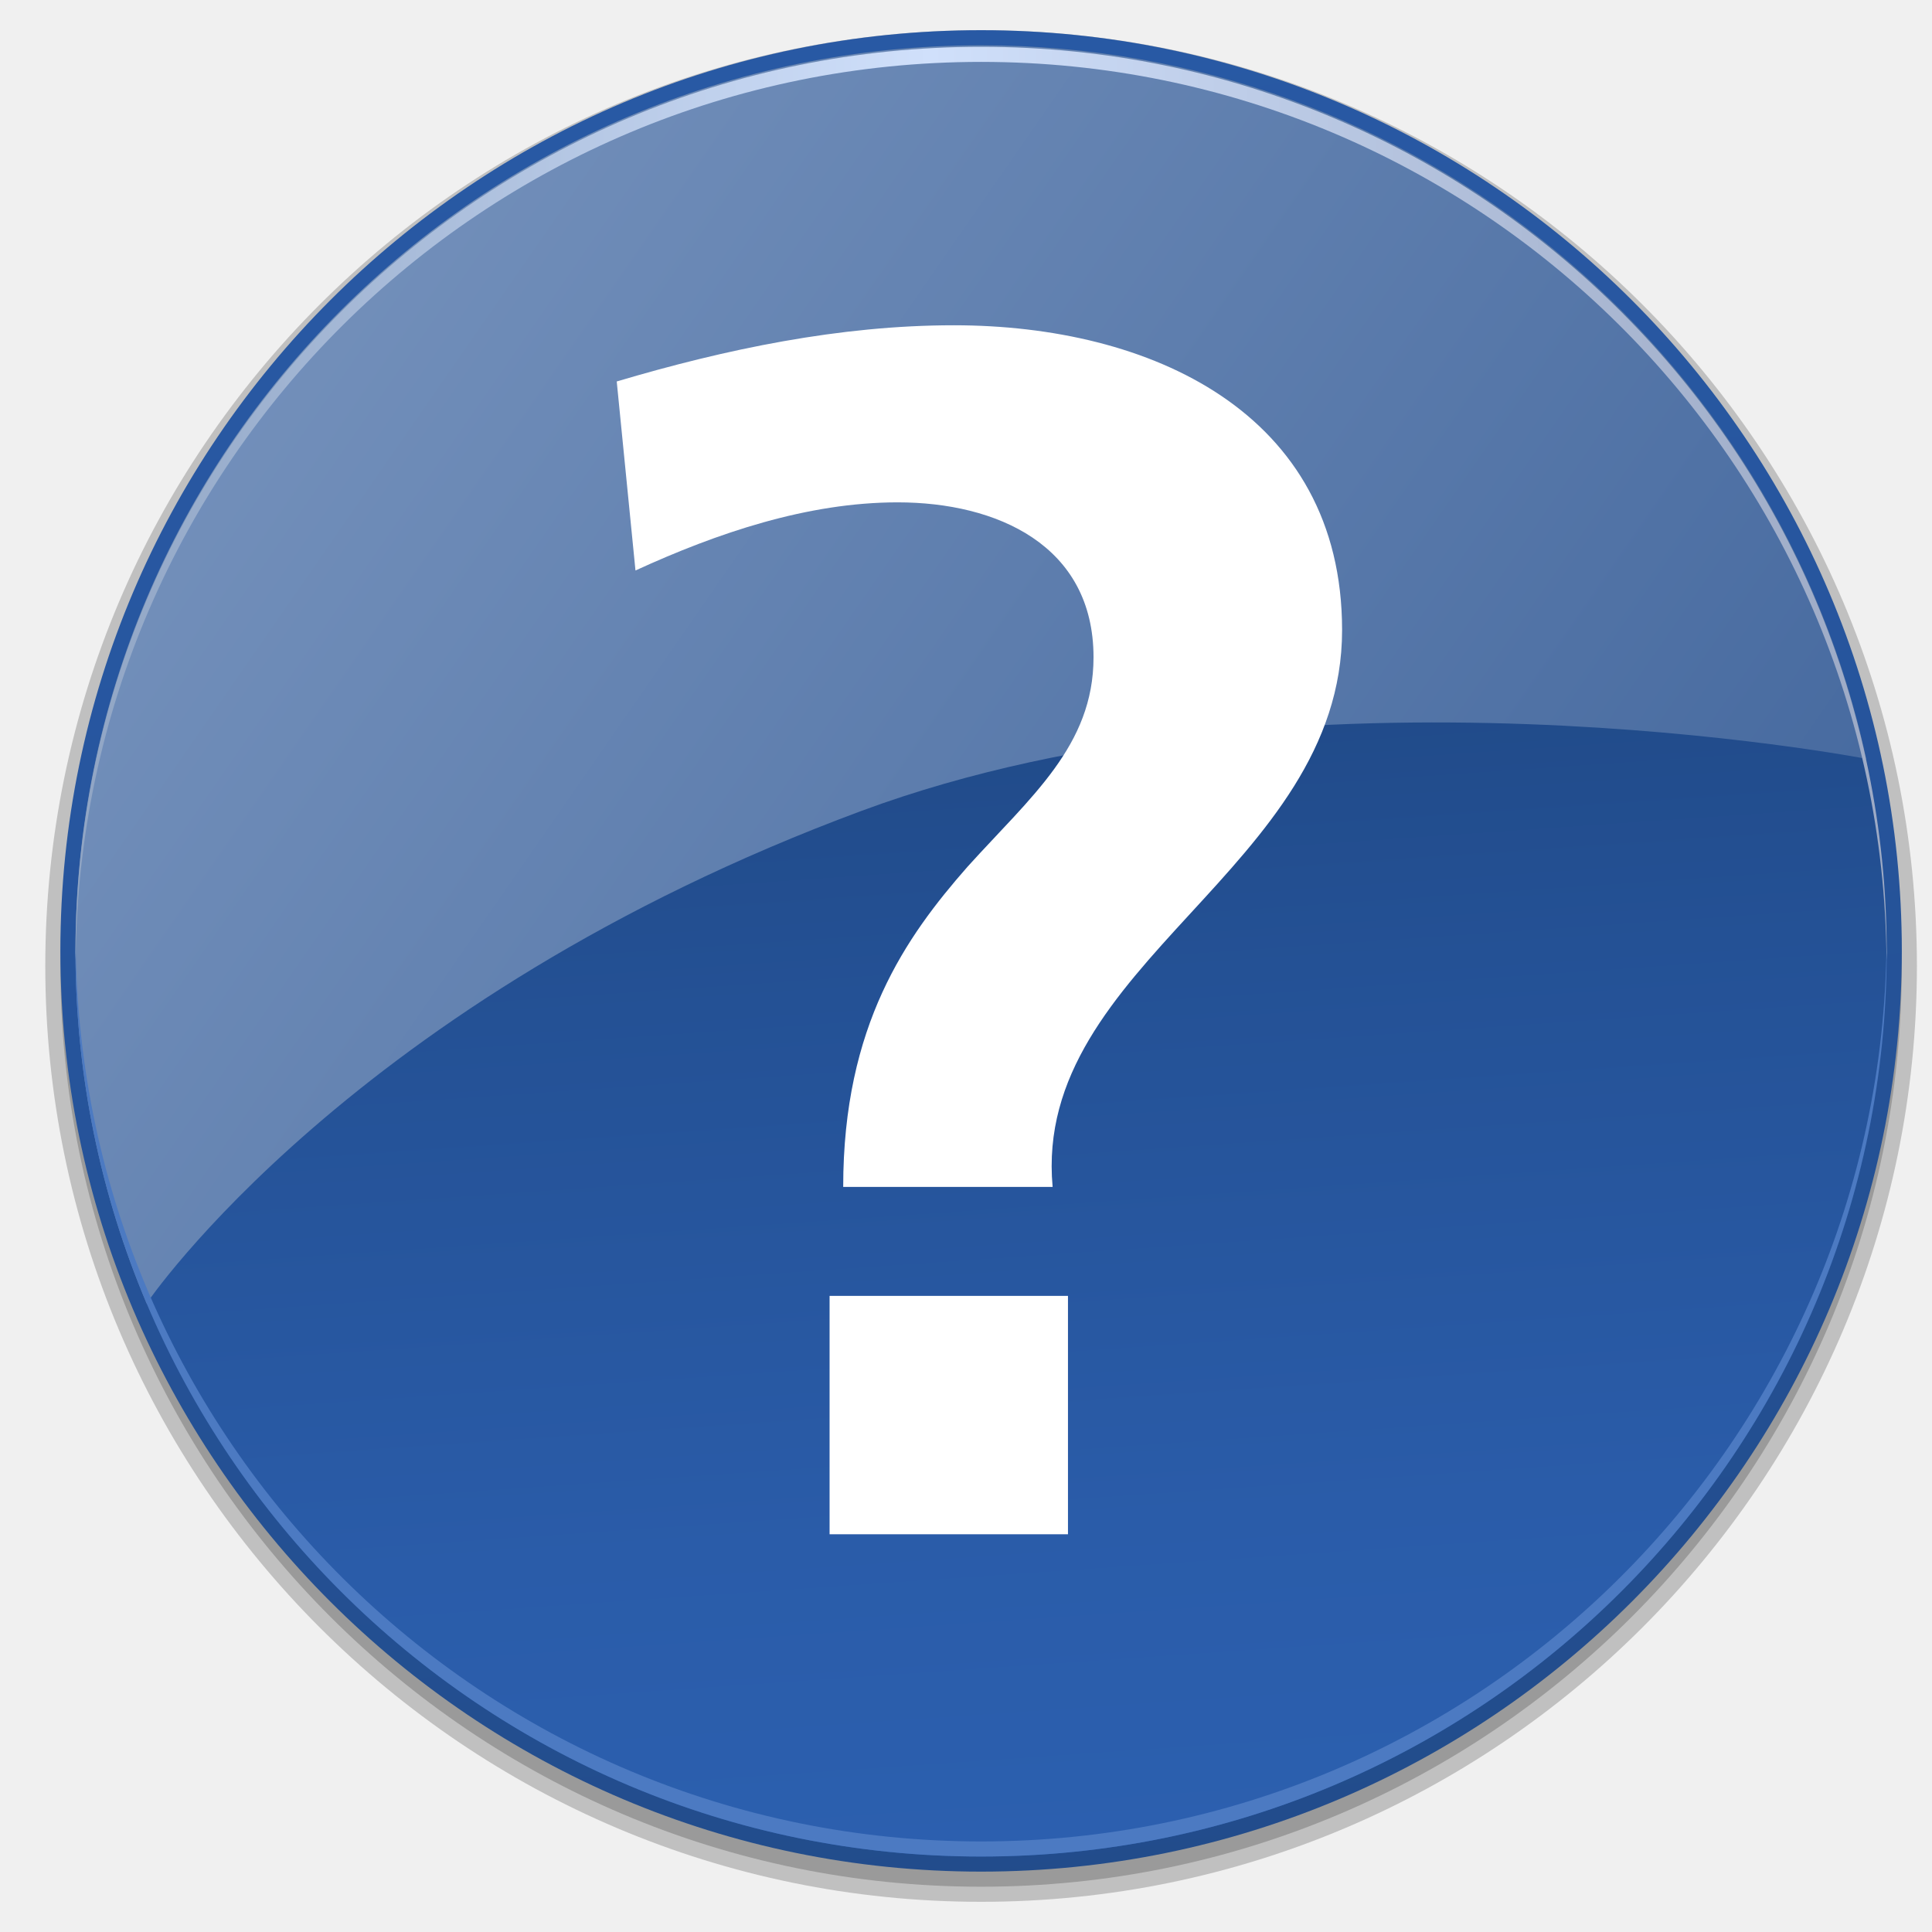
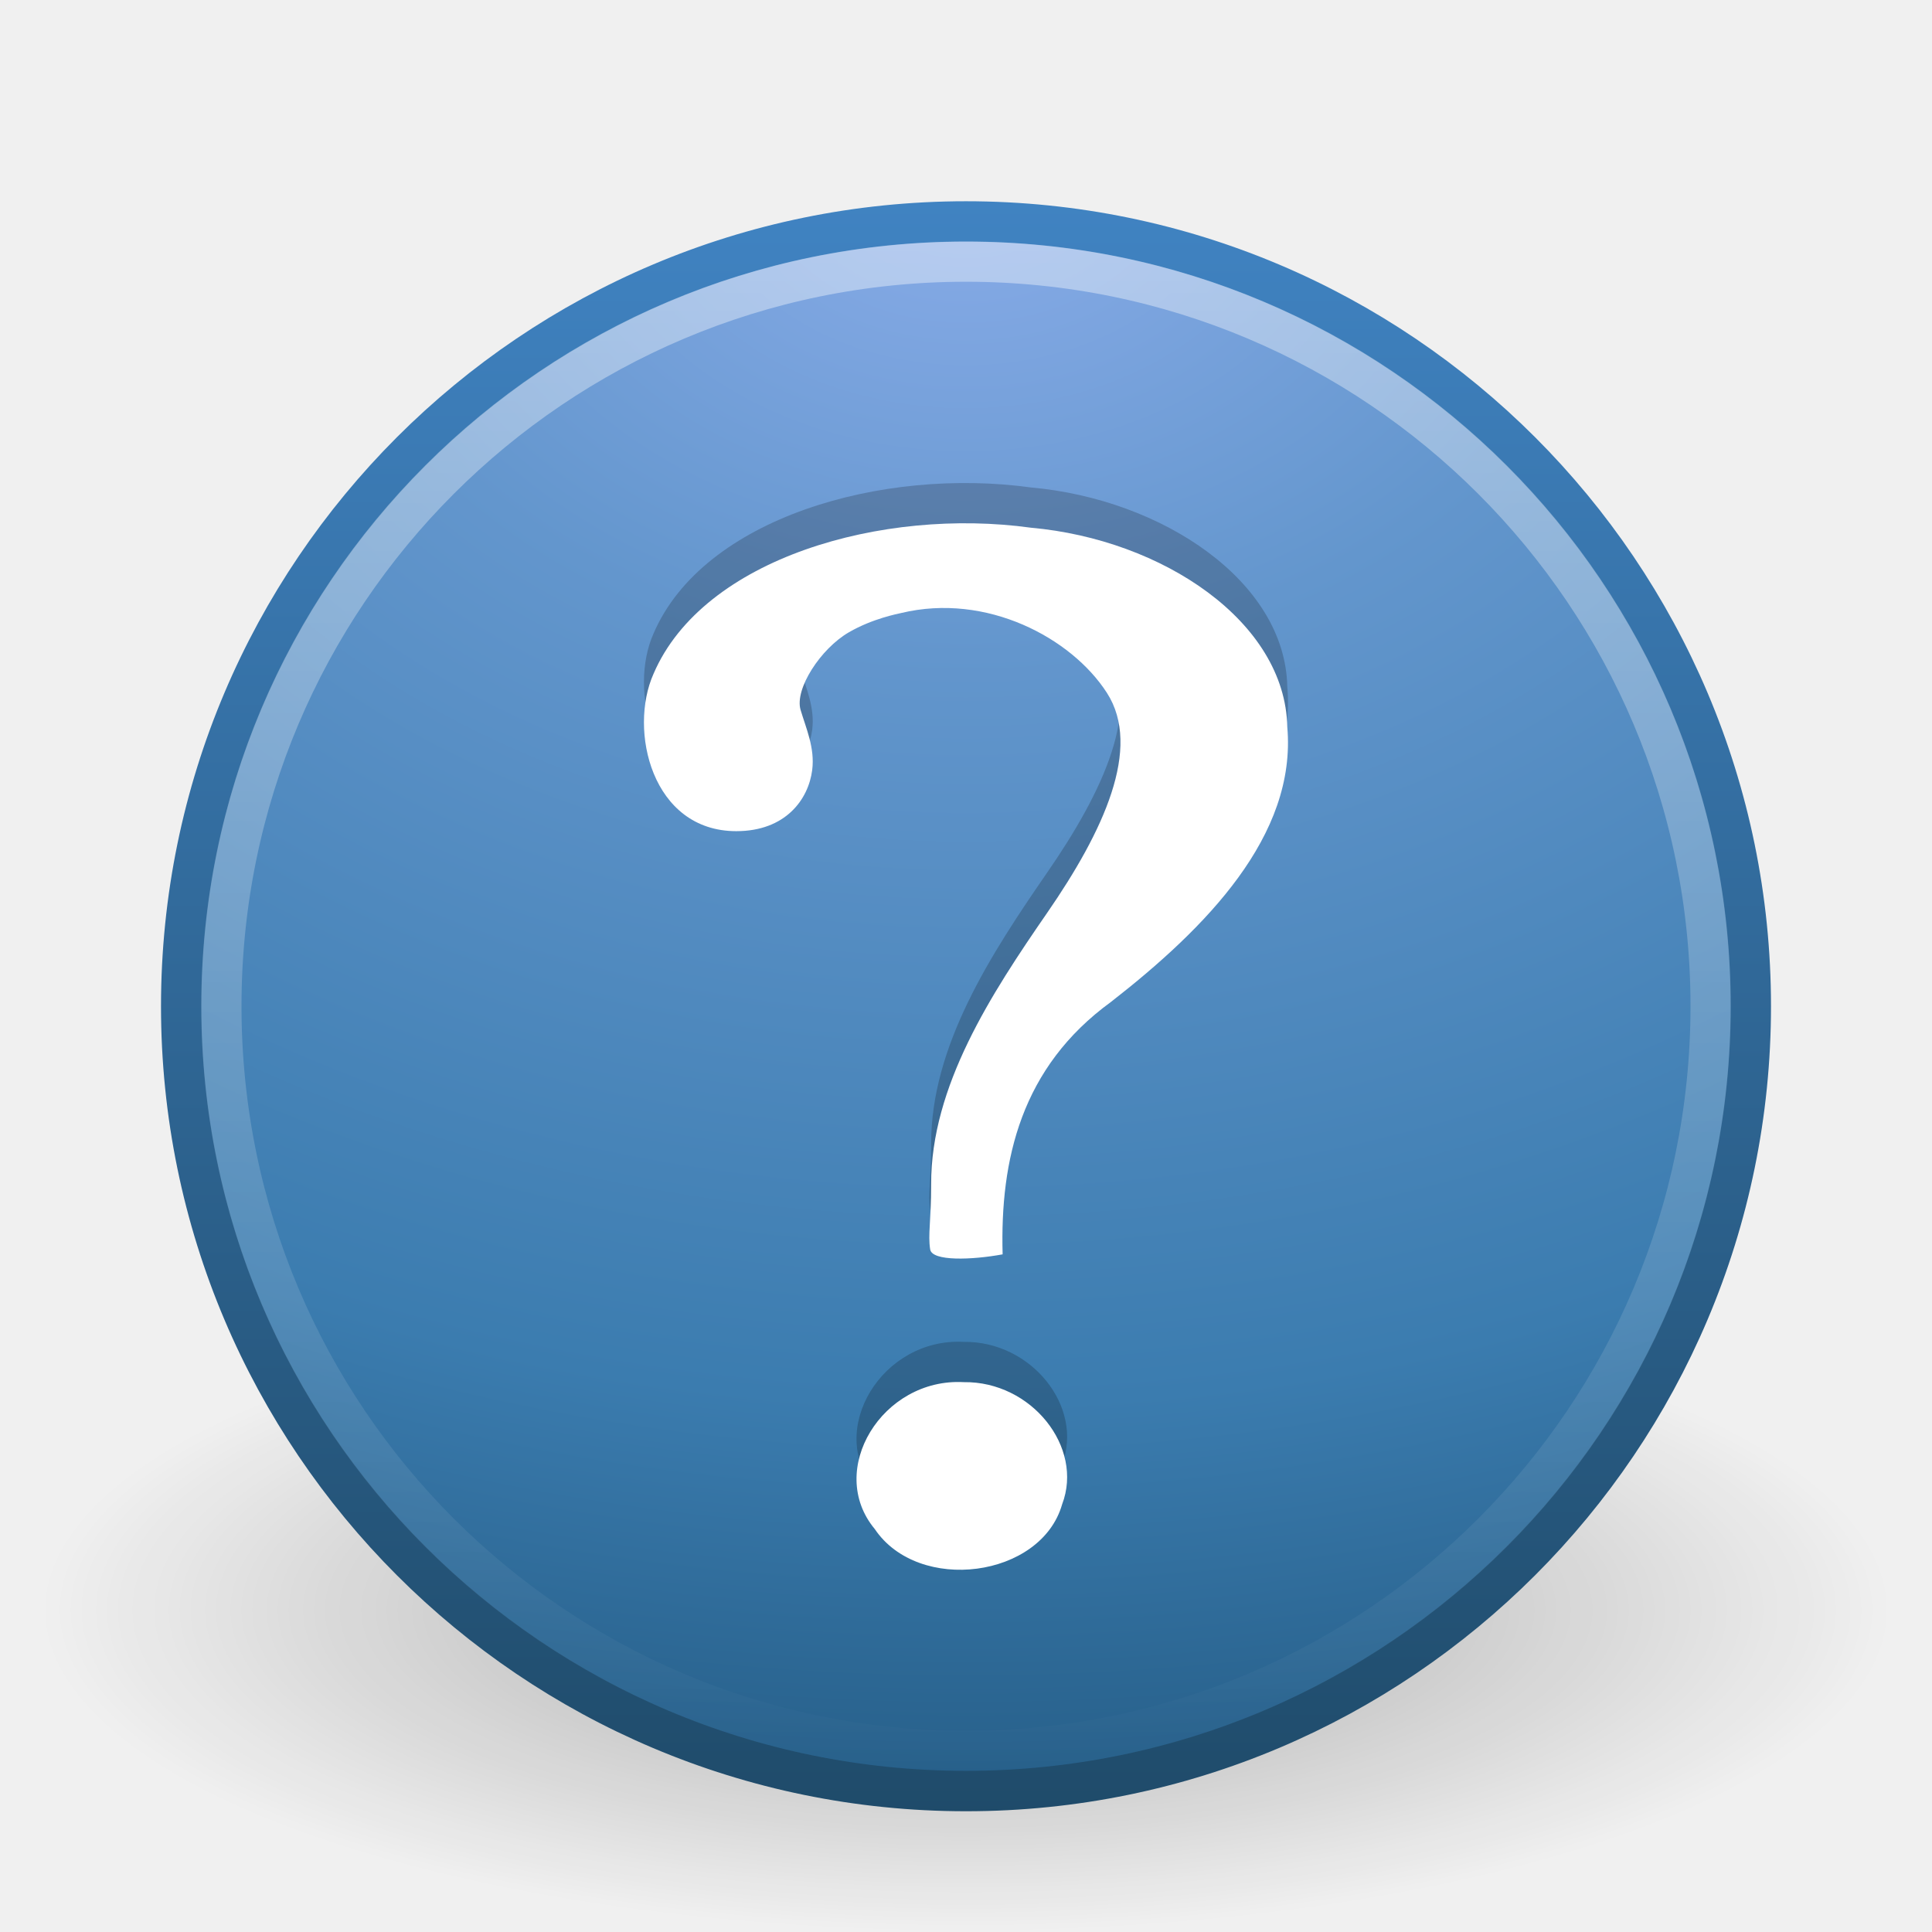
- <svg xmlns="http://www.w3.org/2000/svg" version="1.1" id="Layer_1" width="128" height="128" viewBox="0 0 128 128" overflow="visible" enable-background="new 0 0 128 128" xml:space="preserve">
-   <path opacity="0.2" d="M3,64c0,34.188,27.813,62,62,62c34.188,0,62-27.813,62-62S99.188,2,65,2C30.813,2,3,29.813,3,64z" />
-   <path opacity="0.2" d="M4,64c0,33.636,27.364,61,61,61s61-27.364,61-61S98.636,3,65,3S4,30.364,4,64z" />
-   <linearGradient id="XMLID_5_" gradientUnits="userSpaceOnUse" x1="53.62" y1="-10.749" x2="79.12" y2="154.501">
-     <stop offset="0" style="stop-color:#295AA6" />
-     <stop offset="0.332" style="stop-color:#27569F" />
-     <stop offset="0.819" style="stop-color:#224C8B" />
-     <stop offset="1" style="stop-color:#1F4782" />
-   </linearGradient>
-   <path fill="url(#XMLID_5_)" d="M4,63c0,33.636,27.364,61,61,61s61-27.364,61-61S98.636,2,65,2S4,29.364,4,63z" />
-   <linearGradient id="XMLID_6_" gradientUnits="userSpaceOnUse" x1="69.318" y1="125.512" x2="64.068" y2="49.512">
-     <stop offset="0" style="stop-color:#2C60B0" />
-     <stop offset="0.32" style="stop-color:#2A5CA9" />
-     <stop offset="0.79" style="stop-color:#245195" />
-     <stop offset="1" style="stop-color:#214B8A" />
-   </linearGradient>
-   <circle fill="url(#XMLID_6_)" cx="65" cy="63" r="60" />
-   <linearGradient id="XMLID_7_" gradientUnits="userSpaceOnUse" x1="17.785" y1="24.604" x2="124.536" y2="98.604">
-     <stop offset="0" style="stop-color:#728FBA" />
-     <stop offset="1" style="stop-color:#3C6199" />
-   </linearGradient>
-   <path fill="url(#XMLID_7_)" d="M57.067,53.727C86,43,123.648,50.273,123.648,50.273C117.811,23.25,93.771,3,65,3   C31.863,3,5,29.863,5,63c0,8.284,1.679,16.176,4.715,23.354C9.715,86.355,23.271,66.256,57.067,53.727z" />
-   <path fill="#4C7AC2" d="M65,122C32.03,122,5.283,95.406,5.013,62.5C5.011,62.668,5,62.832,5,63c0,33.137,26.863,60,60,60   c33.137,0,60-26.863,60-60c0-0.168-0.012-0.332-0.013-0.5C124.717,95.406,97.97,122,65,122z" />
-   <linearGradient id="XMLID_8_" gradientUnits="userSpaceOnUse" x1="5" y1="33.351" x2="125" y2="33.351">
-     <stop offset="0" style="stop-color:#90A5C4" />
-     <stop offset="0.472" style="stop-color:#D0E0FB" />
-     <stop offset="0.812" style="stop-color:#ACBAD5" />
-     <stop offset="1" style="stop-color:#9DAAC5" />
-   </linearGradient>
-   <path fill="url(#XMLID_8_)" d="M65,4.101c32.97,0,59.717,26.595,59.987,59.5c0.001-0.167,0.013-0.333,0.013-0.5   c0-33.138-26.863-60-60-60c-33.137,0-60,26.862-60,60c0,0.167,0.011,0.333,0.013,0.5C5.283,30.695,32.03,4.101,65,4.101z" />
-   <path fill="#FFFFFF" d="M40.86,25.273c7.22-2.143,14.779-3.723,22.336-3.723c12.974,0,25.721,5.754,25.721,20.194   c0,15.794-20.531,22.111-19.178,36.891H55.864c0-10.718,4.175-16.585,8.236-21.21c4.174-4.625,8.349-8.01,8.349-13.877   c0-7.444-6.431-10.266-12.974-10.266c-5.979,0-11.958,2.031-17.373,4.514L40.86,25.273z M54.962,85.855h15.794v15.793H54.962   V85.855z" />
+ <svg xmlns="http://www.w3.org/2000/svg" xmlns:xlink="http://www.w3.org/1999/xlink" version="1.0" width="48" height="48" id="svg3675">
+   <defs id="defs3677">
+     <linearGradient id="linearGradient8838">
+       <stop id="stop8840" style="stop-color:black;stop-opacity:1" offset="0" />
+       <stop id="stop8842" style="stop-color:black;stop-opacity:0" offset="1" />
+     </linearGradient>
+     <linearGradient id="linearGradient2490-182-124">
+       <stop id="stop2788" style="stop-color:#1f4b6a;stop-opacity:1" offset="0" />
+       <stop id="stop2790" style="stop-color:#4083c2;stop-opacity:1" offset="1" />
+     </linearGradient>
+     <linearGradient id="linearGradient3242-187-536">
+       <stop id="stop2778" style="stop-color:#8badea;stop-opacity:1" offset="0" />
+       <stop id="stop2780" style="stop-color:#6396cd;stop-opacity:1" offset="0.262" />
+       <stop id="stop2782" style="stop-color:#3b7caf;stop-opacity:1" offset="0.661" />
+       <stop id="stop2784" style="stop-color:#194c70;stop-opacity:1" offset="1" />
+     </linearGradient>
+     <linearGradient id="linearGradient4873">
+       <stop id="stop4875" style="stop-color:white;stop-opacity:1" offset="0" />
+       <stop id="stop4877" style="stop-color:white;stop-opacity:0" offset="1" />
+     </linearGradient>
+     <linearGradient x1="63.397" y1="-12.489" x2="63.397" y2="5.468" id="linearGradient2407" xlink:href="#linearGradient4873" gradientUnits="userSpaceOnUse" gradientTransform="matrix(2.115374,0,0,2.115325,-107.5771,32.42656)" />
+     <radialGradient cx="23.896" cy="3.99" r="20.397" fx="23.896" fy="3.99" id="radialGradient2410" xlink:href="#linearGradient3242-187-536" gradientUnits="userSpaceOnUse" gradientTransform="matrix(0,2.287459,-3.019406,0,36.04744,-50.63016)" />
+     <linearGradient x1="18.379" y1="44.98" x2="18.379" y2="3.082" id="linearGradient2412" xlink:href="#linearGradient2490-182-124" gradientUnits="userSpaceOnUse" gradientTransform="matrix(0.9584364,0,0,0.9584366,0.9975246,1.997525)" />
+     <radialGradient cx="62.625" cy="4.625" r="10.625" fx="62.625" fy="4.625" id="radialGradient2415" xlink:href="#linearGradient8838" gradientUnits="userSpaceOnUse" gradientTransform="matrix(2.164706,0,0,0.7529402,-111.5647,36.51765)" />
+   </defs>
+   <path d="m 47,40 c 0,4.418 -10.297,8 -23,8 -12.703,0 -23,-3.582 -23,-8 0,-4.418 10.297,-8 23,-8 12.703,0 23,3.582 23,8 l 0,0 z" id="path8836" style="opacity:0.3;fill:url(#radialGradient2415);fill-opacity:1;fill-rule:evenodd;stroke:none;stroke-width:1;marker:none;visibility:visible;display:inline;overflow:visible" />
+   <path d="M 24,5.502 C 13.242,5.502 4.502,14.242 4.502,25 c 0,10.758 8.74,19.498 19.498,19.498 10.758,0 19.498,-8.74 19.498,-19.498 0,-10.758 -8.74,-19.498 -19.498,-19.498 z" id="path2555" style="fill:url(#radialGradient2410);fill-opacity:1;stroke:url(#linearGradient2412);stroke-width:1.004;stroke-linecap:round;stroke-linejoin:round;stroke-miterlimit:4;stroke-opacity:1;stroke-dasharray:none;stroke-dashoffset:0" />
+   <path d="M 42.5,24.999 C 42.5,35.217 34.217,43.5 24,43.5 13.783,43.5 5.5,35.217 5.5,24.999 c 0,-10.217 8.283,-18.499 18.5,-18.499 10.216,0 18.5,8.282 18.5,18.499 l 0,0 z" id="path8655" style="opacity:0.4;fill:none;stroke:url(#linearGradient2407);stroke-width:1;stroke-miterlimit:4;stroke-opacity:1;stroke-dasharray:none" />
+   <path d="m 24.91,30.164 c -0.066,-2.359 0.462,-4.649 2.691,-6.271 2.354,-1.834 4.621,-4.129 4.381,-6.835 -0.052,-2.609 -3.092,-4.654 -6.368,-4.947 -3.684,-0.51 -8.142,0.752 -9.377,3.629 -0.626,1.399 -0.045,3.91 2.056,3.91 1.229,0 1.794,-0.794 1.886,-1.52 0.07,-0.55 -0.155,-1.04 -0.289,-1.494 -0.152,-0.517 0.496,-1.52 1.202,-1.928 0.59,-0.341 1.207,-0.456 1.298,-0.478 2.118,-0.509 4.23,0.615 5.111,1.984 0.881,1.369 -0.089,3.444 -1.483,5.463 -1.394,2.019 -2.89,4.311 -2.884,6.747 0,0.927 -0.083,1.242 -0.024,1.617 0.047,0.3 1.039,0.263 1.799,0.123 z m -0.967,3.175 c -2.025,-0.11 -3.427,2.186 -2.21,3.649 1.087,1.615 4.133,1.216 4.655,-0.613 0.543,-1.422 -0.764,-3.06 -2.445,-3.036 l -1e-6,1e-6 z" id="path9053" style="font-size:72px;font-style:normal;font-weight:bold;opacity:0.2;fill:black;fill-opacity:1;stroke:none;font-family:Standard Symbols L" />
+   <path d="m 24.91,31.164 c -0.066,-2.359 0.462,-4.649 2.691,-6.271 2.354,-1.834 4.621,-4.129 4.381,-6.835 -0.052,-2.609 -3.092,-4.654 -6.368,-4.947 -3.684,-0.51 -8.142,0.752 -9.377,3.629 -0.626,1.399 -0.045,3.91 2.056,3.91 1.229,0 1.794,-0.794 1.886,-1.52 0.07,-0.55 -0.155,-1.04 -0.289,-1.494 -0.152,-0.517 0.496,-1.52 1.202,-1.928 0.59,-0.341 1.207,-0.456 1.298,-0.478 2.118,-0.509 4.23,0.615 5.111,1.984 0.881,1.369 -0.089,3.444 -1.483,5.463 -1.394,2.019 -2.89,4.311 -2.884,6.747 0,0.927 -0.083,1.242 -0.024,1.617 0.047,0.3 1.039,0.263 1.799,0.123 z m -0.967,3.175 c -2.025,-0.11 -3.427,2.186 -2.21,3.649 1.087,1.615 4.133,1.216 4.655,-0.613 0.543,-1.422 -0.764,-3.06 -2.445,-3.036 l -1e-6,1e-6 z" id="path3298" style="font-size:72px;font-style:normal;font-weight:bold;fill:white;fill-opacity:1;stroke:none;font-family:Standard Symbols L" />
</svg>
